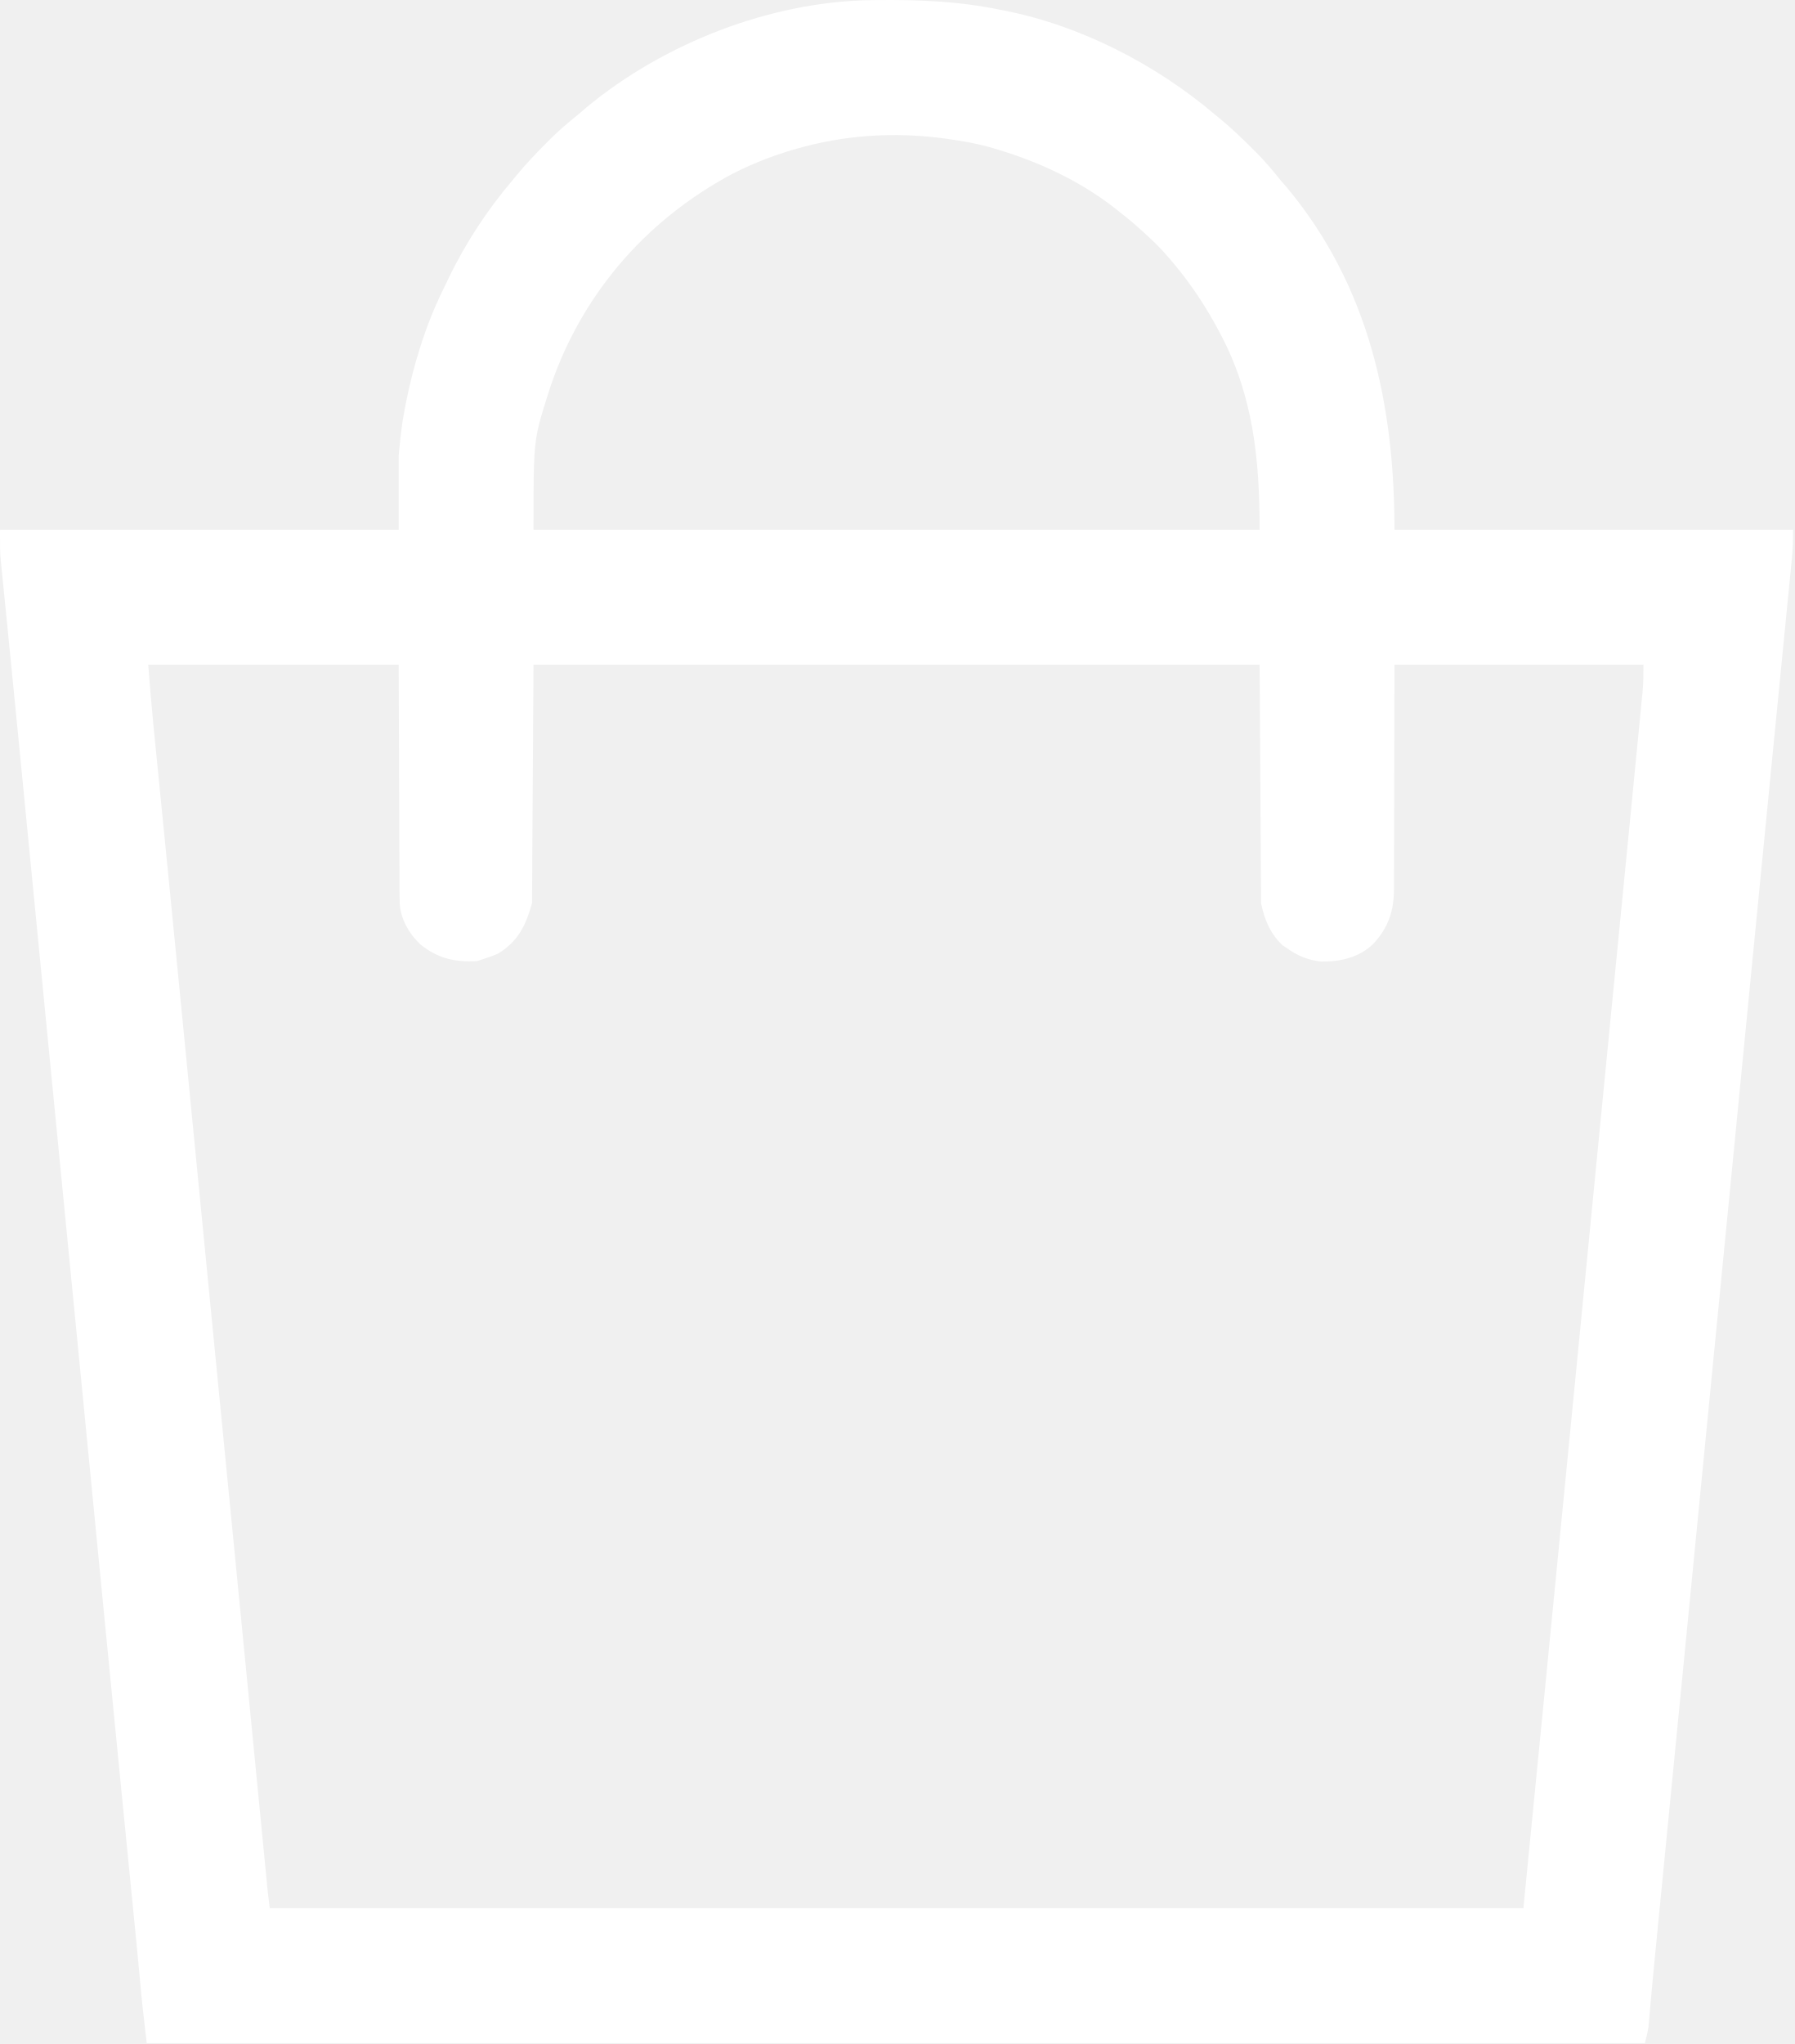
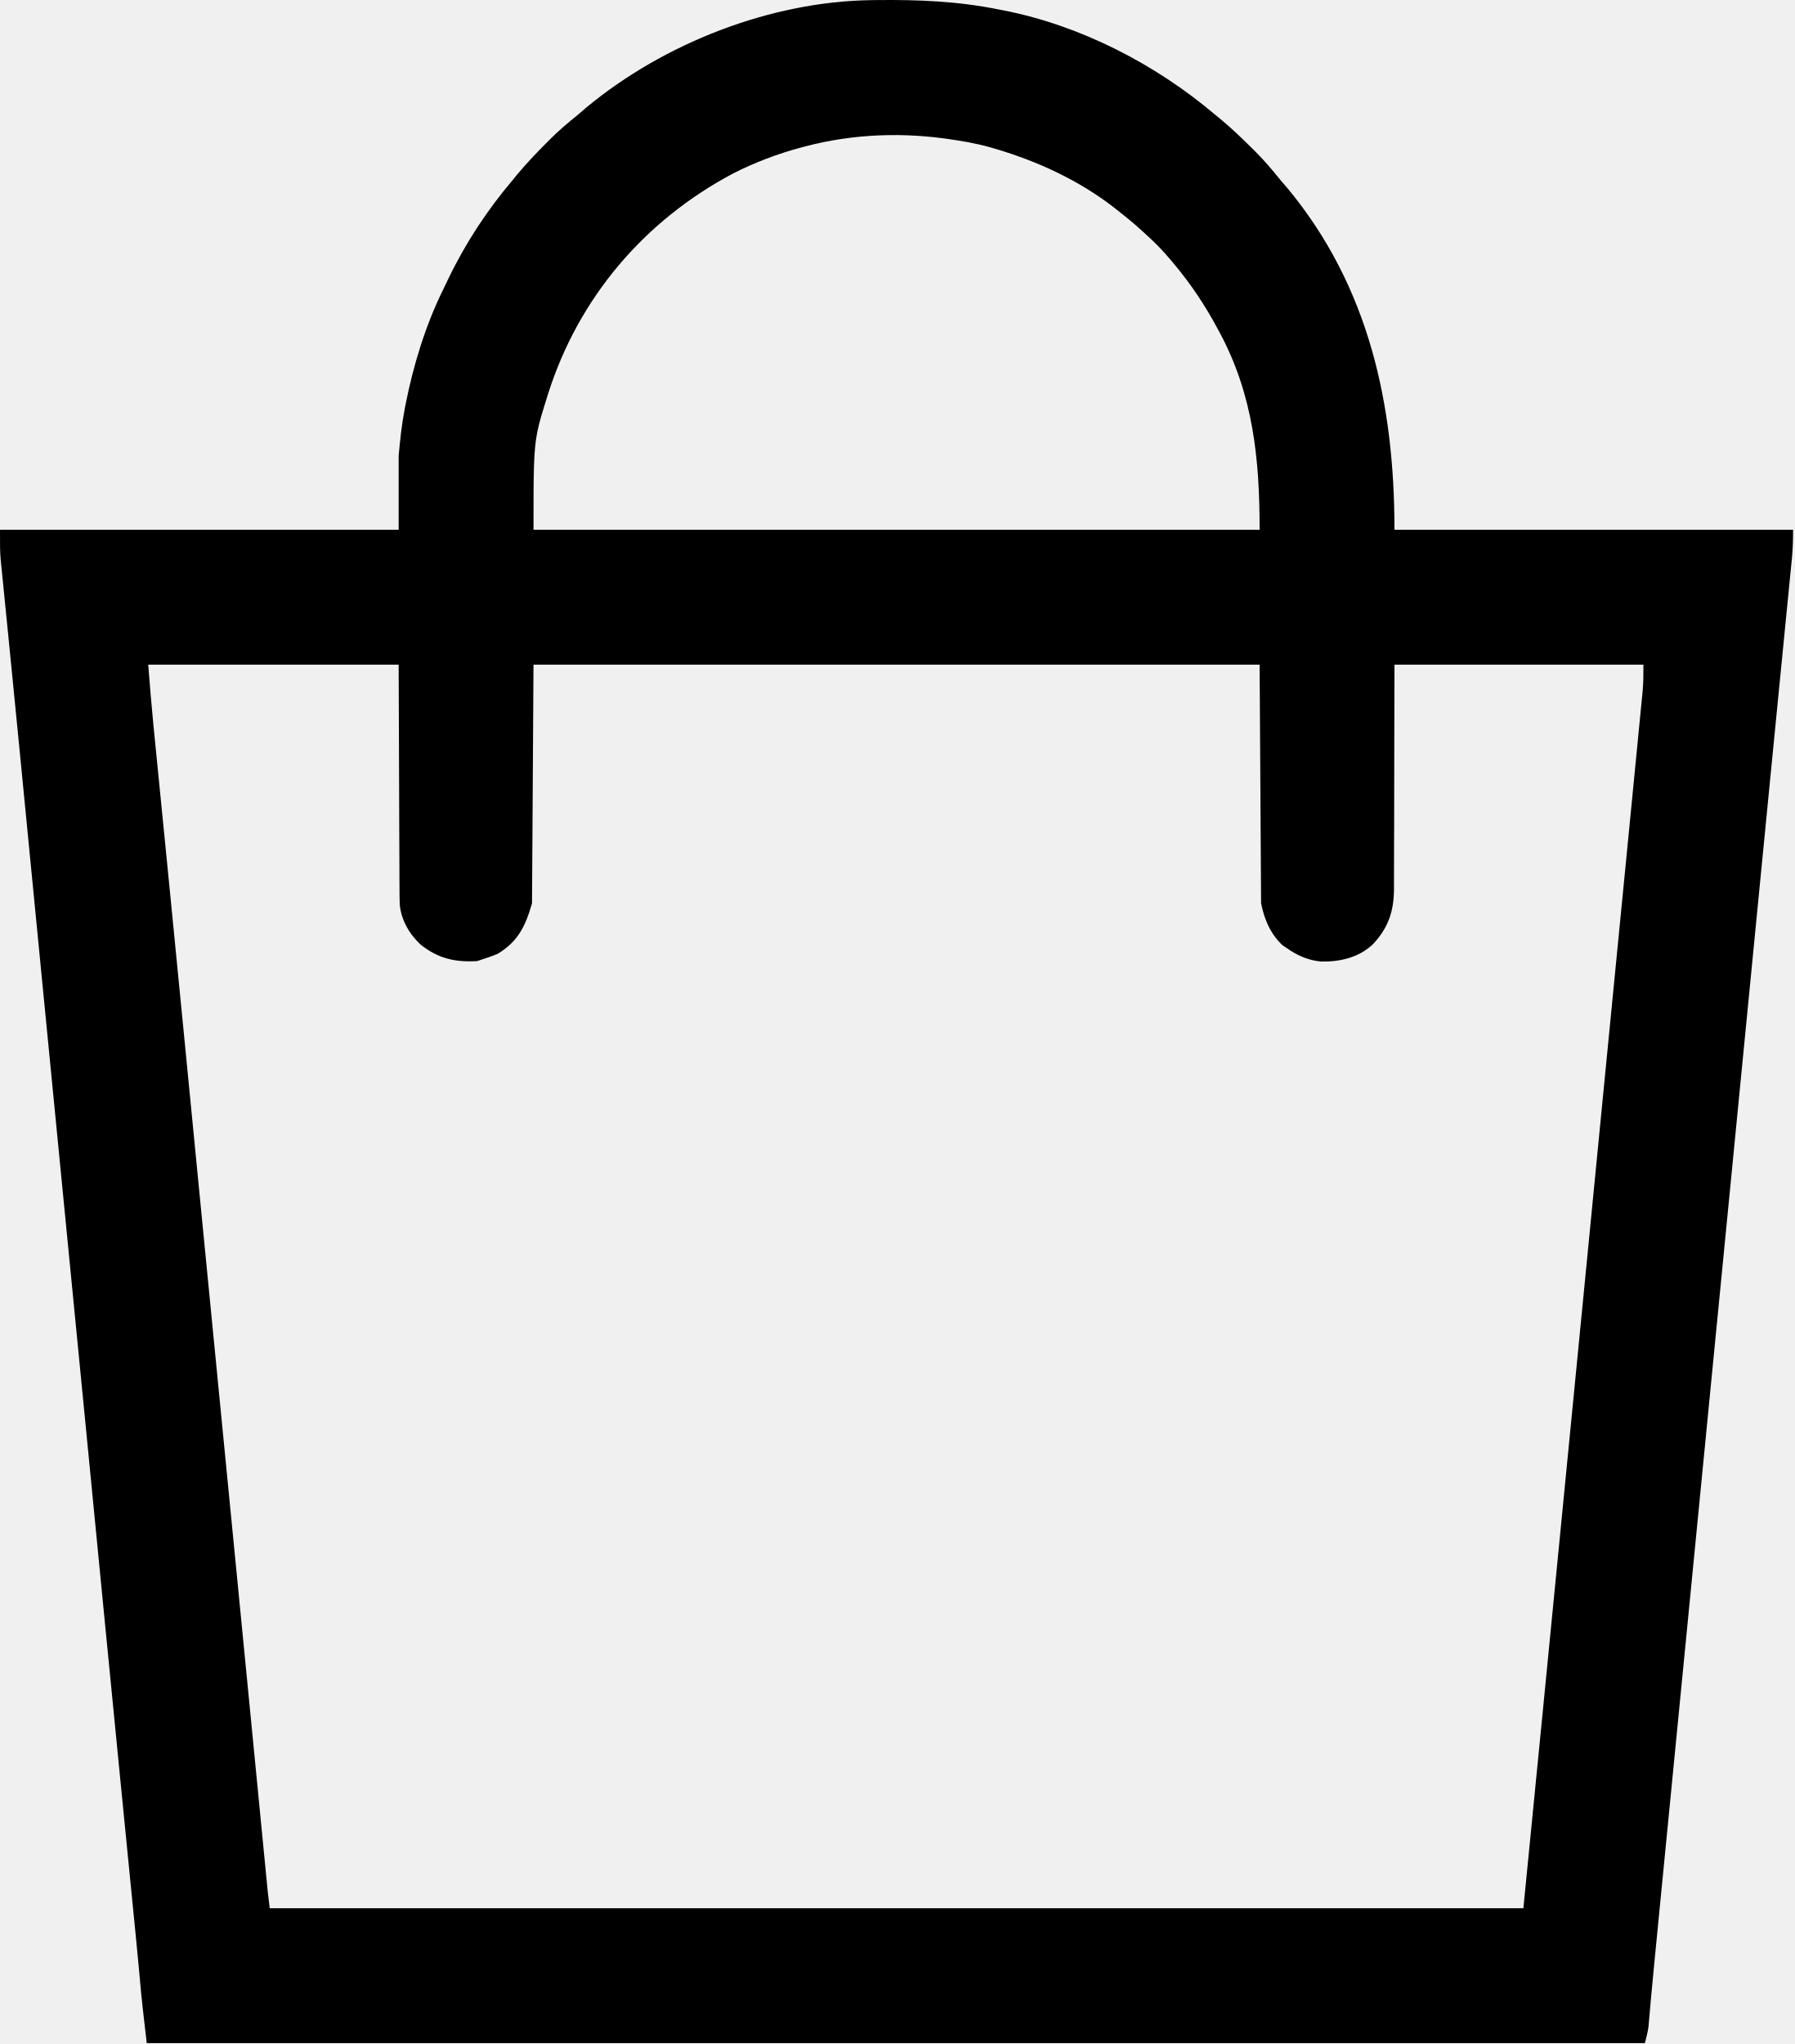
<svg xmlns="http://www.w3.org/2000/svg" width="1211" height="1379" viewBox="0 0 1211 1379" fill="none">
-   <path fill-rule="evenodd" clip-rule="evenodd" d="M591.717 0.045L588.181 0.091C519.872 0.96 447.817 29.226 395.459 72.712C393.649 74.278 391.836 75.84 390.021 77.4C383.454 82.66 377.163 88.008 371.196 93.947L368.584 96.587C361.599 103.612 354.804 110.716 348.501 118.361L346.021 121.4C328.751 141.742 314.131 163.99 302.568 188.041L302.545 188.089C301.325 190.659 300.106 193.228 298.851 195.781C286.987 219.9 278.941 246.421 273.72 272.739L273.021 276.4C271.032 286.741 270.005 296.85 269.021 307.4V357.4H0.021C0.021 358.643 0.016 359.87 0.01 361.086C-0.015 366.849 -0.039 372.37 0.511 378.136L0.733 380.242C0.895 381.898 1.058 383.554 1.223 385.21C1.307 386.048 1.392 386.886 1.478 387.724C1.597 388.898 1.717 390.073 1.835 391.248L2.03 393.203C2.427 397.218 2.825 401.232 3.229 405.246C3.896 411.856 4.559 418.466 5.215 425.077C5.926 432.241 6.637 439.405 7.351 446.569C9.229 465.391 11.088 484.215 12.926 503.042L13.123 505.056C13.787 511.861 14.451 518.667 15.115 525.472C16.004 534.59 16.895 543.709 17.786 552.827L17.995 554.965L18.833 563.538L21.146 587.215L21.357 589.363L24.428 620.803L28.996 667.559L29.396 671.65C34.095 719.734 38.805 767.817 43.521 815.9C48.035 861.927 52.545 907.955 57.044 953.984L58.25 966.326C60.763 992.042 63.276 1017.76 65.785 1043.48C67.168 1057.66 68.552 1071.84 69.936 1086.02L70.531 1092.11C74.005 1127.7 77.499 1163.28 81.015 1198.87L81.291 1201.66C83.092 1219.89 84.895 1238.13 86.701 1256.36L88.729 1276.85L89.259 1282.21L89.913 1288.81L90.49 1294.63L91.21 1301.9L91.418 1304.01C92.164 1311.54 92.904 1319.08 93.598 1326.62L93.789 1328.7L94.212 1333.29L94.542 1336.89C94.844 1340.28 95.06 1342.7 95.294 1345.12C95.88 1351.18 96.577 1357.22 99.021 1378.4H1110.02C1110.92 1374.79 1111.91 1371.18 1112.43 1367.49L1112.67 1364.69L1112.97 1361.32C1113.26 1357.95 1113.55 1354.58 1113.86 1351.2L1114.07 1348.87C1115.08 1337.66 1116.17 1326.45 1117.27 1315.25L1118 1307.8L1119.94 1287.9L1121.41 1272.97L1121.62 1270.78L1121.84 1268.57C1126.63 1219.58 1131.43 1170.6 1136.24 1121.61C1140.63 1076.85 1145.01 1032.08 1149.38 987.314L1149.58 985.275L1150.38 977.119L1152.57 954.657L1152.77 952.611C1154.14 938.642 1155.51 924.673 1156.87 910.705L1159.27 886.247L1159.49 884.001L1162.8 850.164L1166.34 814.044L1166.56 811.798C1168.73 789.61 1170.9 767.423 1173.07 745.234L1173.27 743.189L1175.46 720.717L1175.66 718.678L1176.46 710.525C1180.52 668.966 1184.59 627.408 1188.66 585.851L1190.22 570.007L1192 551.795L1193.88 532.669L1194.34 527.919C1196.25 508.456 1198.16 488.993 1200.08 469.531C1201.24 457.797 1202.39 446.063 1203.55 434.328C1204.28 426.872 1205.01 419.417 1205.75 411.962C1206.25 406.93 1206.75 401.897 1207.24 396.865L1207.92 389.904L1207.95 389.587C1208.26 386.493 1208.57 383.399 1208.87 380.304L1209.16 377.398C1209.84 370.673 1210.02 364.202 1210.02 357.4H941.021C941.021 273.065 923.918 193.311 868.709 126.837C867.142 125.028 865.581 123.215 864.021 121.4C858.761 114.833 853.413 108.542 847.474 102.575L844.834 99.962C837.809 92.978 830.705 86.183 823.06 79.88L820.021 77.4C779.901 43.339 729.143 17.173 677.287 7.03L674.021 6.4C646.53 0.812 619.75 -0.252 591.717 0.045ZM101.664 468.713C101.228 463.637 100.825 458.559 100.021 448.4H269.021L269.334 530.337C269.356 538.16 269.378 545.983 269.406 553.806C269.421 558.079 269.439 562.353 269.459 566.625C269.482 570.768 269.506 574.911 269.515 579.053C269.521 583.459 269.53 587.866 269.558 592.272C269.569 593.925 269.58 595.579 269.589 597.231C269.584 601.474 269.612 605.705 269.734 609.945C270.604 620.426 276.117 630.093 283.771 637.212C295.541 646.665 307.148 649.297 322.021 648.4L325.021 647.4C328.763 646.221 332.418 644.957 336.021 643.4C349.636 635.07 354.64 624.735 359.021 609.4L360.021 448.4H850.021L851.021 609.4C853.209 620.338 857.243 629.918 865.459 637.712L868.021 639.4C875.153 644.54 882.79 647.94 891.623 648.716C904.263 648.919 916.919 646.069 926.404 637.107C936.99 625.932 940.778 614.306 940.694 599.093C940.685 597.508 940.685 595.922 940.693 594.337C940.726 589.995 940.743 585.654 940.735 581.312C940.729 577.917 940.731 574.524 940.747 571.13C940.772 566.426 940.772 566.253 940.809 556.938L940.813 555.832C940.852 528.974 940.871 515.545 940.897 502.117C940.923 488.688 940.956 475.258 941.021 448.4H1109.02L1109.02 449.482C1109.02 455.226 1109.03 460.612 1108.49 466.302L1108.25 468.686C1107.98 471.464 1107.71 474.242 1107.44 477.02C1107.24 479.065 1107.04 481.111 1106.84 483.156C1106.29 488.834 1105.74 494.512 1105.18 500.19C1104.57 506.401 1103.96 512.613 1103.36 518.825C1101.88 534.045 1100.39 549.265 1098.9 564.484L1098.22 571.343L1096.69 587.021C1093.47 619.886 1090.25 652.75 1087.02 685.614C1083.69 719.548 1080.37 753.483 1077.05 787.419L1073.67 822.095L1073.27 826.189C1071.11 848.31 1068.94 870.432 1066.78 892.552L1066.56 894.798L1062.36 937.689L1059.71 964.752L1059.49 966.998C1057.55 986.807 1055.61 1006.62 1053.67 1026.43C1045.18 1113.42 1036.61 1200.41 1028.02 1287.4H182.021L181.921 1286.6C181.472 1283.01 181.024 1279.43 180.647 1275.84L180.288 1272.16C180.073 1269.96 179.857 1267.76 179.644 1265.56L179.17 1260.69C178.82 1257.12 178.471 1253.54 178.123 1249.97C177.543 1244 176.961 1238.04 176.379 1232.07L176.279 1231.05C175.561 1223.69 174.842 1216.33 174.125 1208.97C171.655 1183.65 169.181 1158.32 166.705 1132.99L165.282 1118.42C160.862 1073.2 156.432 1027.98 151.997 982.753C147.324 935.108 142.655 887.463 137.999 839.816L136.793 827.474C134.279 801.757 131.766 776.041 129.257 750.323C128.007 737.502 126.756 724.681 125.504 711.859L124.511 701.691C121.122 666.961 117.712 632.233 114.272 597.507L113.163 586.311L111.785 572.394L111.511 569.619C110.431 558.716 109.35 547.813 108.266 536.91C107.583 530.038 106.9 523.166 106.22 516.294C105.748 511.528 105.276 506.763 104.8 501.998C104.506 499.051 104.213 496.105 103.922 493.159L103.511 488.999C102.57 478.858 102.1 473.787 101.664 468.713ZM646.469 94.772L644.021 94.4C610.441 89.022 576.351 90.136 543.393 98.765L541.021 99.4C525.102 103.612 509.228 109.624 494.568 117.107C434.674 148.93 390.449 200.907 369.864 265.69L369.021 268.4C365.982 278.141 363.969 284.593 362.636 291.182C360.021 304.107 360.021 317.56 360.021 357.4H850.021C850.021 309.616 845.747 266.68 823.06 224.324L822.021 222.4C813.345 206.17 803.491 191.374 791.626 177.29L790.021 175.4C785.988 170.623 781.831 166.107 777.276 161.821L775.271 159.962C769.887 154.951 764.459 150.065 758.693 145.494L756.021 143.4C732.949 124.489 705.813 111.167 677.464 102.168L675.021 101.4C665.637 98.375 656.206 96.259 646.469 94.772Z" fill="#fff" />
+   <path fill-rule="evenodd" clip-rule="evenodd" d="M591.717 0.045L588.181 0.091C519.872 0.96 447.817 29.226 395.459 72.712C393.649 74.278 391.836 75.84 390.021 77.4C383.454 82.66 377.163 88.008 371.196 93.947L368.584 96.587C361.599 103.612 354.804 110.716 348.501 118.361L346.021 121.4C328.751 141.742 314.131 163.99 302.568 188.041L302.545 188.089C301.325 190.659 300.106 193.228 298.851 195.781C286.987 219.9 278.941 246.421 273.72 272.739L273.021 276.4C271.032 286.741 270.005 296.85 269.021 307.4V357.4H0.021C0.021 358.643 0.016 359.87 0.01 361.086C-0.015 366.849 -0.039 372.37 0.511 378.136L0.733 380.242C0.895 381.898 1.058 383.554 1.223 385.21C1.307 386.048 1.392 386.886 1.478 387.724C1.597 388.898 1.717 390.073 1.835 391.248L2.03 393.203C2.427 397.218 2.825 401.232 3.229 405.246C3.896 411.856 4.559 418.466 5.215 425.077C5.926 432.241 6.637 439.405 7.351 446.569C9.229 465.391 11.088 484.215 12.926 503.042L13.123 505.056C13.787 511.861 14.451 518.667 15.115 525.472C16.004 534.59 16.895 543.709 17.786 552.827L17.995 554.965L18.833 563.538L21.146 587.215L21.357 589.363L24.428 620.803L28.996 667.559L29.396 671.65C34.095 719.734 38.805 767.817 43.521 815.9C48.035 861.927 52.545 907.955 57.044 953.984L58.25 966.326C60.763 992.042 63.276 1017.76 65.785 1043.48C67.168 1057.66 68.552 1071.84 69.936 1086.02L70.531 1092.11C74.005 1127.7 77.499 1163.28 81.015 1198.87L81.291 1201.66C83.092 1219.89 84.895 1238.13 86.701 1256.36L88.729 1276.85L89.259 1282.21L89.913 1288.81L90.49 1294.63L91.21 1301.9L91.418 1304.01C92.164 1311.54 92.904 1319.08 93.598 1326.62L93.789 1328.7L94.212 1333.29L94.542 1336.89C94.844 1340.28 95.06 1342.7 95.294 1345.12C95.88 1351.18 96.577 1357.22 99.021 1378.4H1110.02C1110.92 1374.79 1111.91 1371.18 1112.43 1367.49L1112.67 1364.69L1112.97 1361.32C1113.26 1357.95 1113.55 1354.58 1113.86 1351.2L1114.07 1348.87C1115.08 1337.66 1116.17 1326.45 1117.27 1315.25L1118 1307.8L1119.94 1287.9L1121.41 1272.97L1121.62 1270.78L1121.84 1268.57C1126.63 1219.58 1131.43 1170.6 1136.24 1121.61C1140.63 1076.85 1145.01 1032.08 1149.38 987.314L1149.58 985.275L1150.38 977.119L1152.57 954.657L1152.77 952.611C1154.14 938.642 1155.51 924.673 1156.87 910.705L1159.27 886.247L1159.49 884.001L1162.8 850.164L1166.34 814.044L1166.56 811.798C1168.73 789.61 1170.9 767.423 1173.07 745.234L1173.27 743.189L1175.46 720.717L1175.66 718.678L1176.46 710.525C1180.52 668.966 1184.59 627.408 1188.66 585.851L1190.22 570.007L1192 551.795L1193.88 532.669L1194.34 527.919C1196.25 508.456 1198.16 488.993 1200.08 469.531C1201.24 457.797 1202.39 446.063 1203.55 434.328C1204.28 426.872 1205.01 419.417 1205.75 411.962C1206.25 406.93 1206.75 401.897 1207.24 396.865L1207.92 389.904L1207.95 389.587C1208.26 386.493 1208.57 383.399 1208.87 380.304L1209.16 377.398C1209.84 370.673 1210.02 364.202 1210.02 357.4H941.021C941.021 273.065 923.918 193.311 868.709 126.837C867.142 125.028 865.581 123.215 864.021 121.4C858.761 114.833 853.413 108.542 847.474 102.575L844.834 99.962C837.809 92.978 830.705 86.183 823.06 79.88L820.021 77.4C779.901 43.339 729.143 17.173 677.287 7.03L674.021 6.4C646.53 0.812 619.75 -0.252 591.717 0.045ZM101.664 468.713C101.228 463.637 100.825 458.559 100.021 448.4H269.021L269.334 530.337C269.356 538.16 269.378 545.983 269.406 553.806C269.421 558.079 269.439 562.353 269.459 566.625C269.482 570.768 269.506 574.911 269.515 579.053C269.521 583.459 269.53 587.866 269.558 592.272C269.569 593.925 269.58 595.579 269.589 597.231C269.584 601.474 269.612 605.705 269.734 609.945C270.604 620.426 276.117 630.093 283.771 637.212C295.541 646.665 307.148 649.297 322.021 648.4L325.021 647.4C328.763 646.221 332.418 644.957 336.021 643.4C349.636 635.07 354.64 624.735 359.021 609.4L360.021 448.4H850.021L851.021 609.4C853.209 620.338 857.243 629.918 865.459 637.712L868.021 639.4C875.153 644.54 882.79 647.94 891.623 648.716C904.263 648.919 916.919 646.069 926.404 637.107C936.99 625.932 940.778 614.306 940.694 599.093C940.685 597.508 940.685 595.922 940.693 594.337C940.726 589.995 940.743 585.654 940.735 581.312C940.729 577.917 940.731 574.524 940.747 571.13C940.772 566.426 940.772 566.253 940.809 556.938L940.813 555.832C940.852 528.974 940.871 515.545 940.897 502.117C940.923 488.688 940.956 475.258 941.021 448.4H1109.02L1109.02 449.482C1109.02 455.226 1109.03 460.612 1108.49 466.302L1108.25 468.686C1107.98 471.464 1107.71 474.242 1107.44 477.02C1107.24 479.065 1107.04 481.111 1106.84 483.156C1106.29 488.834 1105.74 494.512 1105.18 500.19C1104.57 506.401 1103.96 512.613 1103.36 518.825C1101.88 534.045 1100.39 549.265 1098.9 564.484L1098.22 571.343L1096.69 587.021C1093.47 619.886 1090.25 652.75 1087.02 685.614C1083.69 719.548 1080.37 753.483 1077.05 787.419L1073.67 822.095L1073.27 826.189C1071.11 848.31 1068.94 870.432 1066.78 892.552L1066.56 894.798L1062.36 937.689L1059.71 964.752L1059.49 966.998C1057.55 986.807 1055.61 1006.62 1053.67 1026.43C1045.18 1113.42 1036.61 1200.41 1028.02 1287.4H182.021L181.921 1286.6C181.472 1283.01 181.024 1279.43 180.647 1275.84L180.288 1272.16C180.073 1269.96 179.857 1267.76 179.644 1265.56L179.17 1260.69C178.82 1257.12 178.471 1253.54 178.123 1249.97C177.543 1244 176.961 1238.04 176.379 1232.07L176.279 1231.05C175.561 1223.69 174.842 1216.33 174.125 1208.97C171.655 1183.65 169.181 1158.32 166.705 1132.99L165.282 1118.42C160.862 1073.2 156.432 1027.98 151.997 982.753C147.324 935.108 142.655 887.463 137.999 839.816L136.793 827.474C134.279 801.757 131.766 776.041 129.257 750.323C128.007 737.502 126.756 724.681 125.504 711.859L124.511 701.691C121.122 666.961 117.712 632.233 114.272 597.507L113.163 586.311L111.785 572.394L111.511 569.619C110.431 558.716 109.35 547.813 108.266 536.91C107.583 530.038 106.9 523.166 106.22 516.294C105.748 511.528 105.276 506.763 104.8 501.998C104.506 499.051 104.213 496.105 103.922 493.159L103.511 488.999C102.57 478.858 102.1 473.787 101.664 468.713ZM646.469 94.772L644.021 94.4C610.441 89.022 576.351 90.136 543.393 98.765L541.021 99.4C525.102 103.612 509.228 109.624 494.568 117.107C434.674 148.93 390.449 200.907 369.864 265.69L369.021 268.4C365.982 278.141 363.969 284.593 362.636 291.182C360.021 304.107 360.021 317.56 360.021 357.4H850.021C850.021 309.616 845.747 266.68 823.06 224.324L822.021 222.4C813.345 206.17 803.491 191.374 791.626 177.29L790.021 175.4C785.988 170.623 781.831 166.107 777.276 161.821L775.271 159.962C769.887 154.951 764.459 150.065 758.693 145.494L756.021 143.4C732.949 124.489 705.813 111.167 677.464 102.168L675.021 101.4C665.637 98.375 656.206 96.259 646.469 94.772Z" fill="currentColor" />
</svg>
